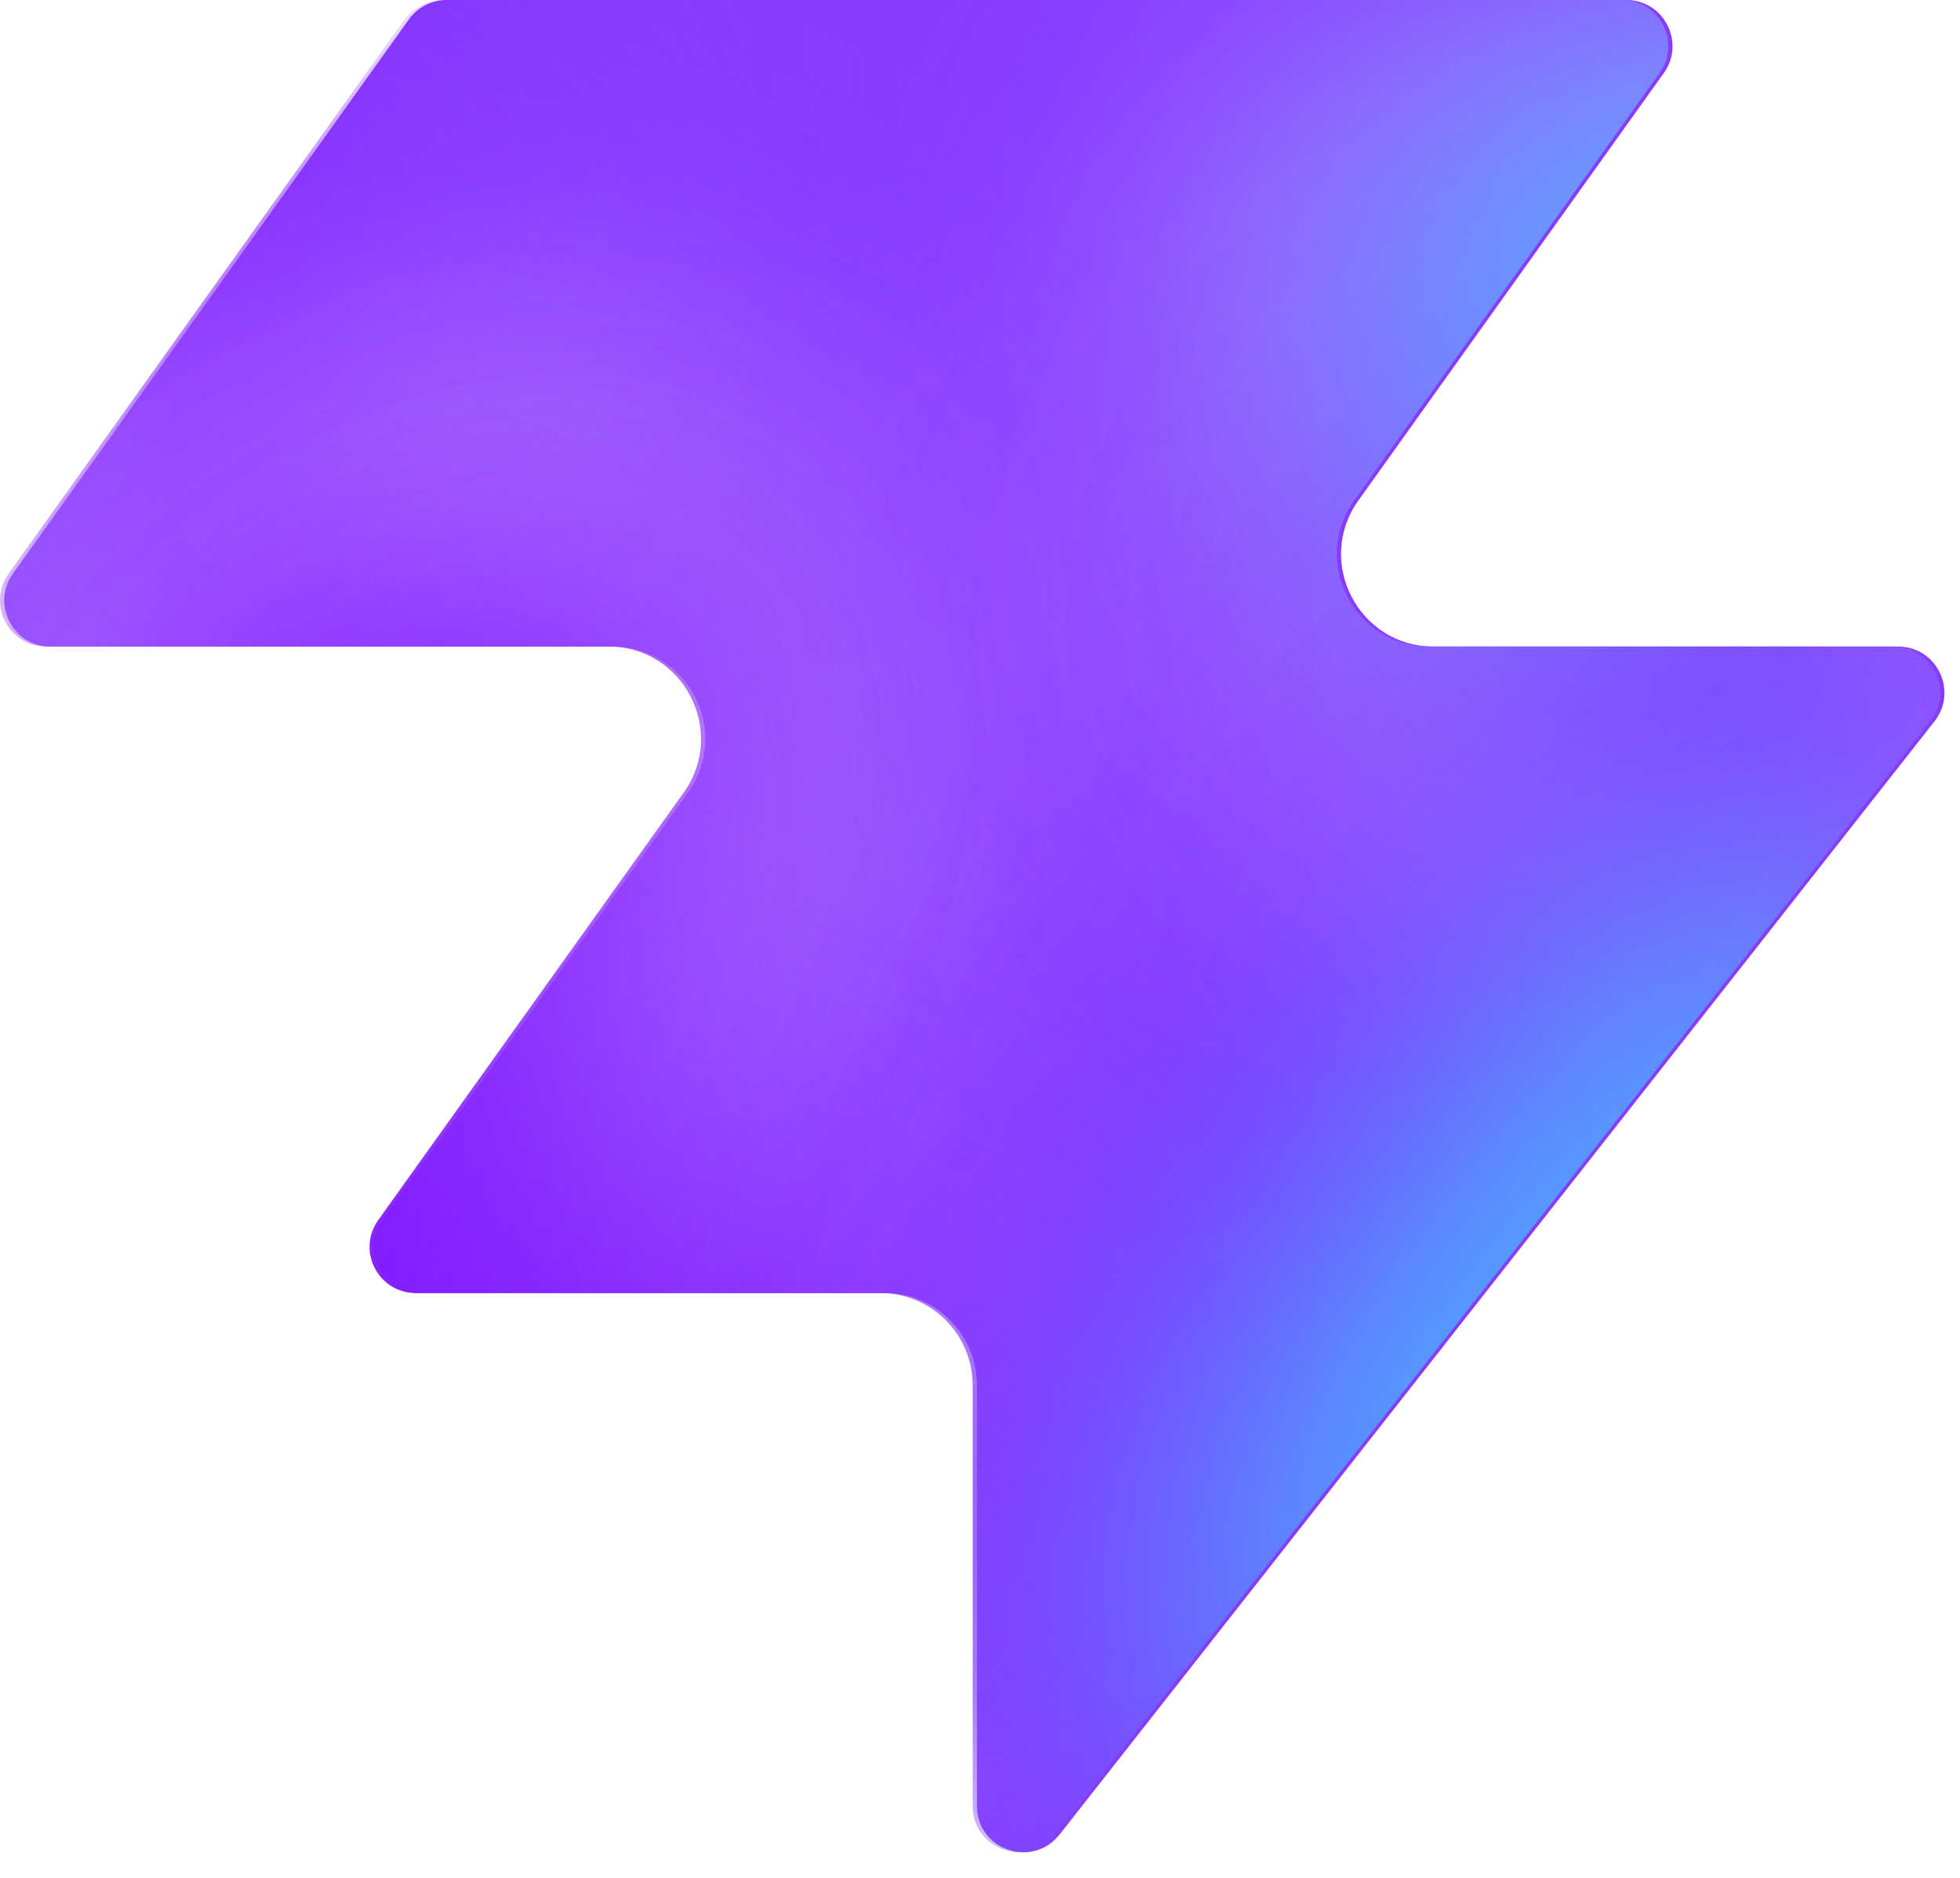
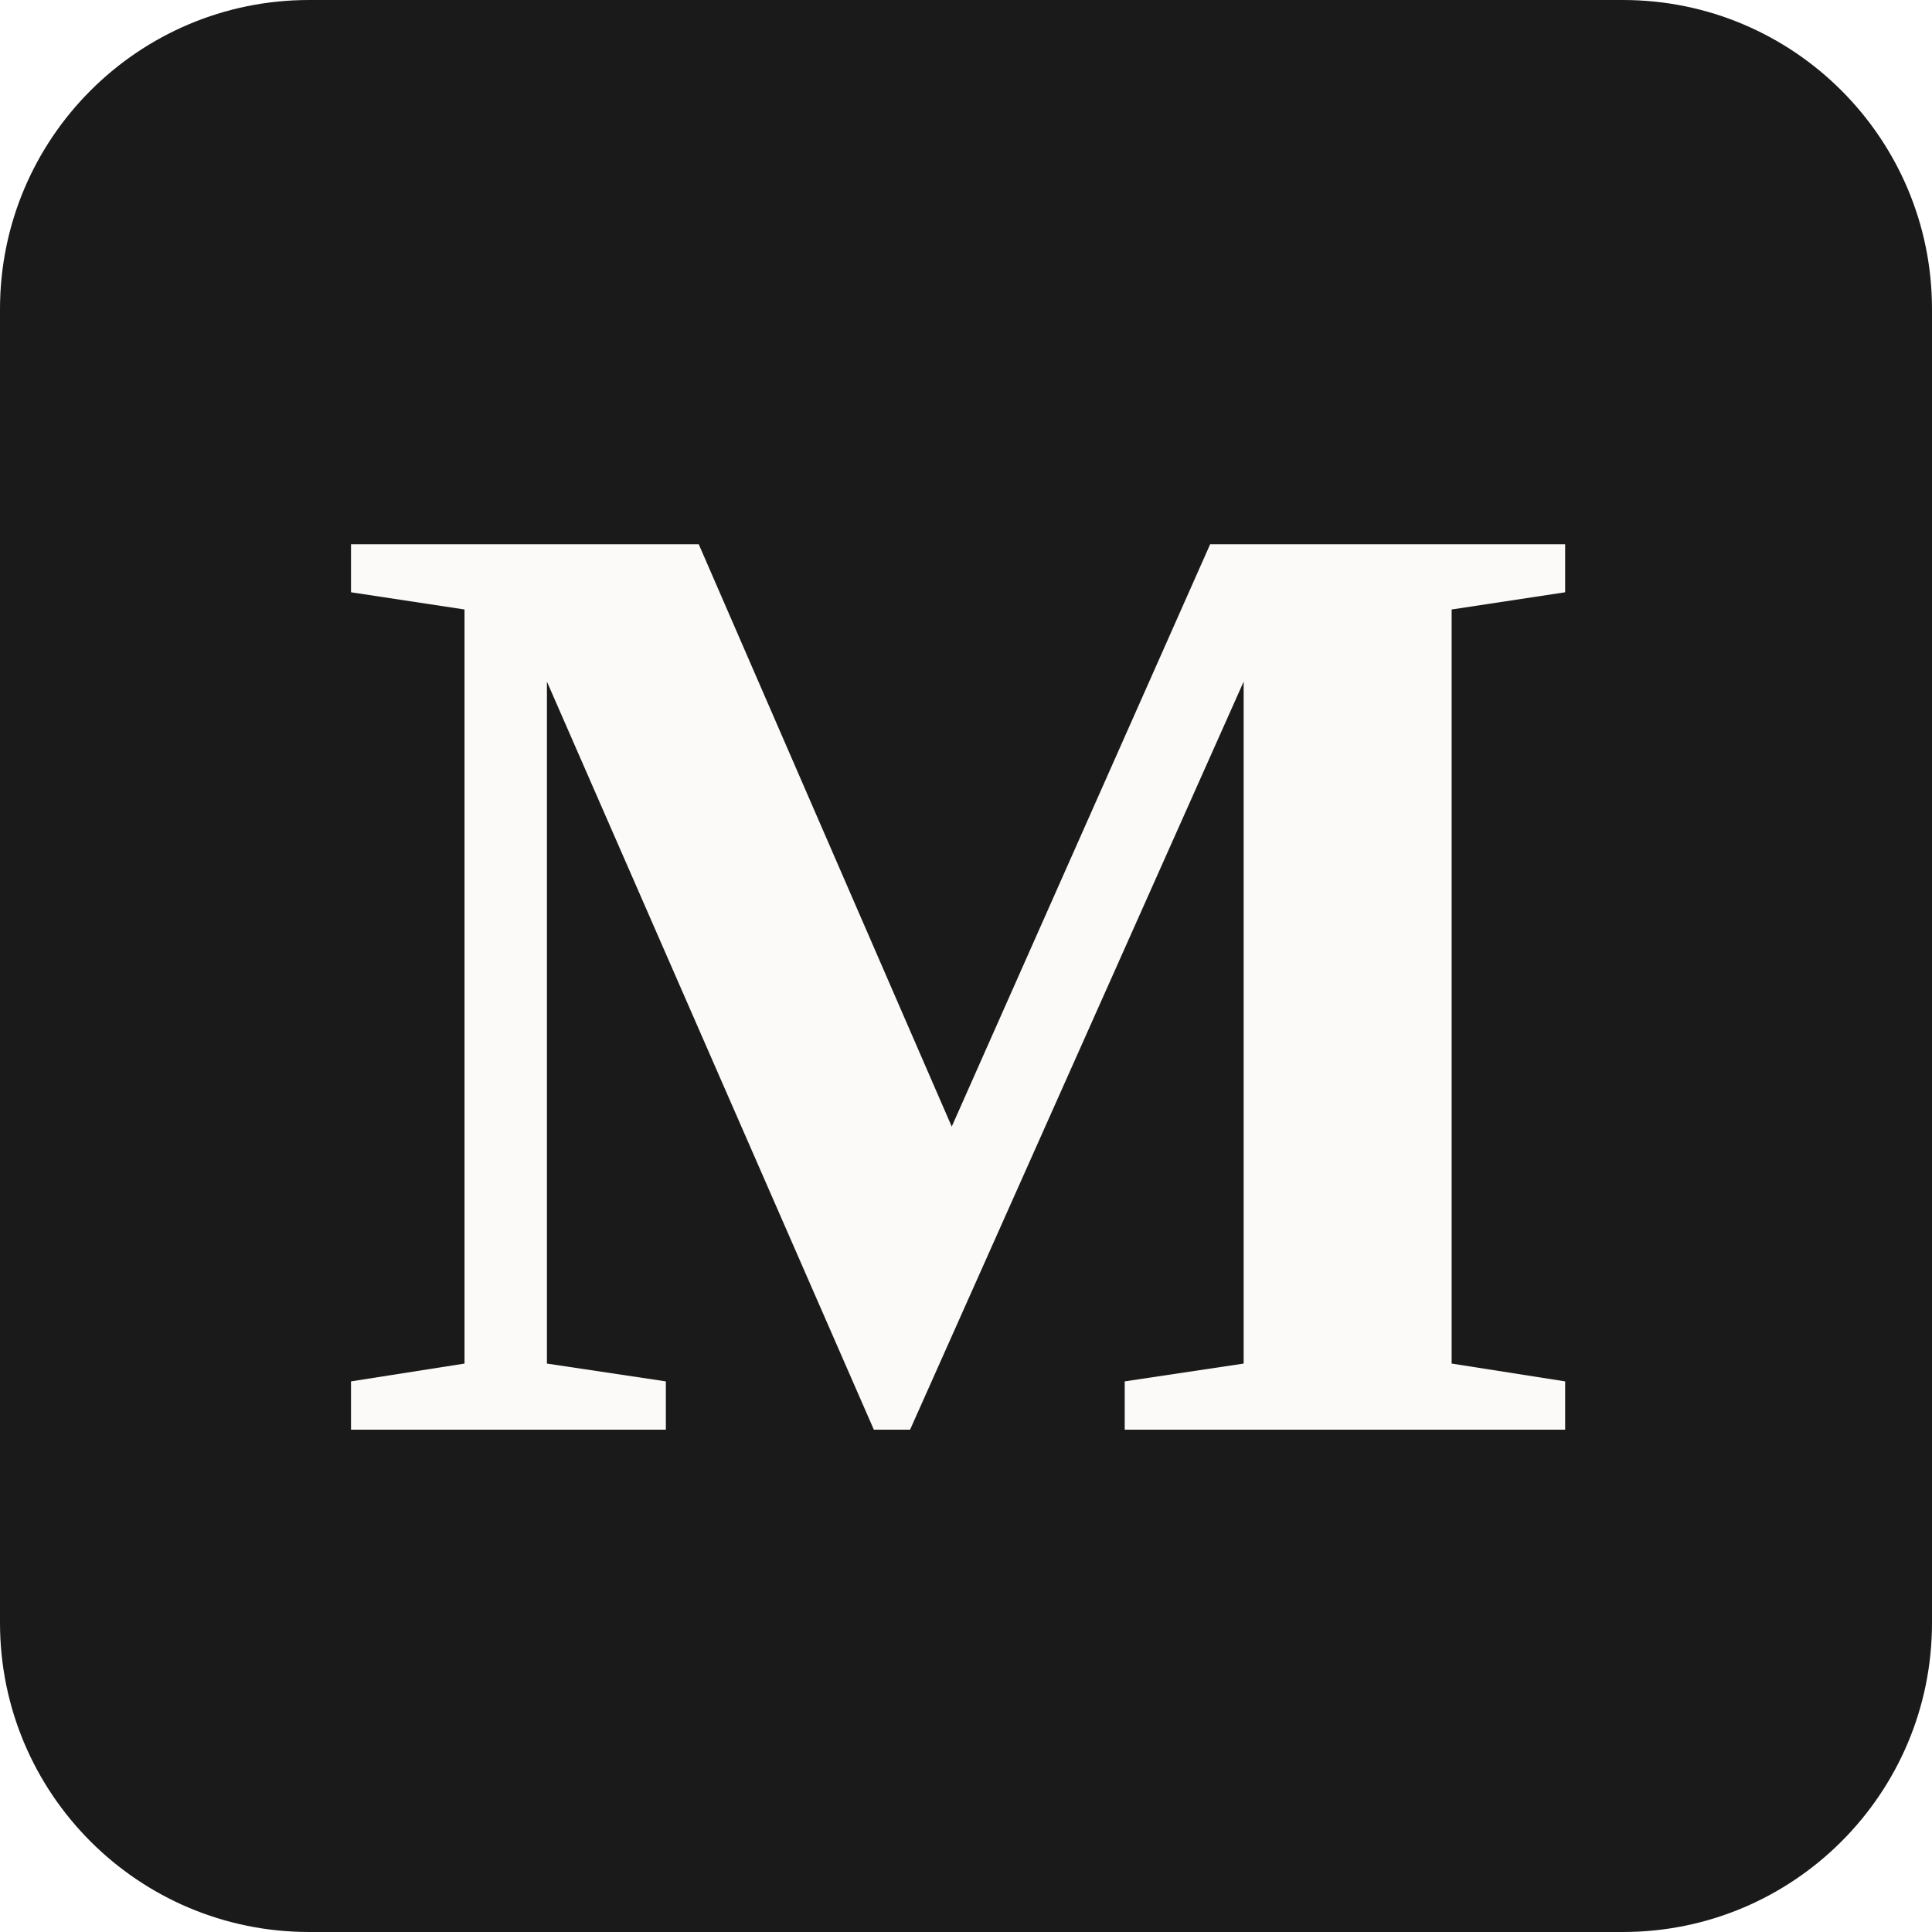
- <svg xmlns="http://www.w3.org/2000/svg" width="48" height="46" fill="none" viewBox="0 0 48 46">
-   <path fill="#863bff" d="M25.946 44.938c-.664.845-2.021.375-2.021-.698V33.937a2.26 2.26 0 0 0-2.262-2.262H10.287c-.92 0-1.456-1.04-.92-1.788l7.48-10.471c1.07-1.497 0-3.578-1.842-3.578H1.237c-.92 0-1.456-1.04-.92-1.788L10.013.474c.214-.297.556-.474.92-.474h28.894c.92 0 1.456 1.04.92 1.788l-7.48 10.471c-1.07 1.498 0 3.579 1.842 3.579h11.377c.943 0 1.473 1.088.89 1.83L25.947 44.94z" style="fill:#863bff;fill:color(display-p3 .525 .23 1);fill-opacity:1" />
-   <mask id="a" width="48" height="46" x="0" y="0" maskUnits="userSpaceOnUse" style="mask-type:alpha">
-     <path fill="#000" d="M25.842 44.938c-.664.844-2.021.375-2.021-.698V33.937a2.26 2.26 0 0 0-2.262-2.262H10.183c-.92 0-1.456-1.04-.92-1.788l7.48-10.471c1.07-1.498 0-3.579-1.842-3.579H1.133c-.92 0-1.456-1.04-.92-1.787L9.91.473c.214-.297.556-.474.92-.474h28.894c.92 0 1.456 1.04.92 1.788l-7.48 10.471c-1.07 1.498 0 3.578 1.842 3.578h11.377c.943 0 1.473 1.088.89 1.832L25.843 44.94z" style="fill:#000;fill-opacity:1" />
-   </mask>
-   <g mask="url(#a)">
-     <g filter="url(#b)">
-       <ellipse cx="5.508" cy="14.704" fill="#ede6ff" rx="5.508" ry="14.704" style="fill:#ede6ff;fill:color(display-p3 .927 .903 1);fill-opacity:1" transform="matrix(.00324 1 1 -.00324 -4.47 31.516)" />
-     </g>
-     <g filter="url(#c)">
-       <ellipse cx="10.399" cy="29.851" fill="#ede6ff" rx="10.399" ry="29.851" style="fill:#ede6ff;fill:color(display-p3 .927 .903 1);fill-opacity:1" transform="matrix(.00324 1 1 -.00324 -39.328 7.883)" />
-     </g>
-     <g filter="url(#d)">
-       <ellipse cx="5.508" cy="30.487" fill="#7e14ff" rx="5.508" ry="30.487" style="fill:#7e14ff;fill:color(display-p3 .492 .077 1);fill-opacity:1" transform="rotate(89.814 -25.913 -14.639)scale(1 -1)" />
-     </g>
-     <g filter="url(#e)">
-       <ellipse cx="5.508" cy="30.599" fill="#7e14ff" rx="5.508" ry="30.599" style="fill:#7e14ff;fill:color(display-p3 .492 .077 1);fill-opacity:1" transform="rotate(89.814 -32.644 -3.334)scale(1 -1)" />
-     </g>
-     <g filter="url(#f)">
-       <ellipse cx="5.508" cy="30.599" fill="#7e14ff" rx="5.508" ry="30.599" style="fill:#7e14ff;fill:color(display-p3 .492 .077 1);fill-opacity:1" transform="matrix(.00324 1 1 -.00324 -34.34 30.47)" />
-     </g>
-     <g filter="url(#g)">
-       <ellipse cx="14.072" cy="22.078" fill="#ede6ff" rx="14.072" ry="22.078" style="fill:#ede6ff;fill:color(display-p3 .927 .903 1);fill-opacity:1" transform="rotate(93.35 24.506 48.493)scale(-1 1)" />
-     </g>
-     <g filter="url(#h)">
-       <ellipse cx="3.47" cy="21.501" fill="#7e14ff" rx="3.47" ry="21.501" style="fill:#7e14ff;fill:color(display-p3 .492 .077 1);fill-opacity:1" transform="rotate(89.009 28.708 47.59)scale(-1 1)" />
-     </g>
-     <g filter="url(#i)">
-       <ellipse cx="3.47" cy="21.501" fill="#7e14ff" rx="3.47" ry="21.501" style="fill:#7e14ff;fill:color(display-p3 .492 .077 1);fill-opacity:1" transform="rotate(89.009 28.708 47.59)scale(-1 1)" />
-     </g>
-     <g filter="url(#j)">
-       <ellipse cx=".387" cy="8.972" fill="#7e14ff" rx="4.407" ry="29.108" style="fill:#7e14ff;fill:color(display-p3 .492 .077 1);fill-opacity:1" transform="rotate(39.51 .387 8.972)" />
-     </g>
-     <g filter="url(#k)">
-       <ellipse cx="47.523" cy="-6.092" fill="#7e14ff" rx="4.407" ry="29.108" style="fill:#7e14ff;fill:color(display-p3 .492 .077 1);fill-opacity:1" transform="rotate(37.892 47.523 -6.092)" />
-     </g>
-     <g filter="url(#l)">
-       <ellipse cx="41.412" cy="6.333" fill="#47bfff" rx="5.971" ry="9.665" style="fill:#47bfff;fill:color(display-p3 .28 .748 1);fill-opacity:1" transform="rotate(37.892 41.412 6.333)" />
-     </g>
-     <g filter="url(#m)">
-       <ellipse cx="-1.879" cy="38.332" fill="#7e14ff" rx="4.407" ry="29.108" style="fill:#7e14ff;fill:color(display-p3 .492 .077 1);fill-opacity:1" transform="rotate(37.892 -1.88 38.332)" />
-     </g>
-     <g filter="url(#n)">
-       <ellipse cx="-1.879" cy="38.332" fill="#7e14ff" rx="4.407" ry="29.108" style="fill:#7e14ff;fill:color(display-p3 .492 .077 1);fill-opacity:1" transform="rotate(37.892 -1.88 38.332)" />
-     </g>
-     <g filter="url(#o)">
-       <ellipse cx="35.651" cy="29.907" fill="#7e14ff" rx="4.407" ry="29.108" style="fill:#7e14ff;fill:color(display-p3 .492 .077 1);fill-opacity:1" transform="rotate(37.892 35.651 29.907)" />
-     </g>
-     <g filter="url(#p)">
-       <ellipse cx="38.418" cy="32.4" fill="#47bfff" rx="5.971" ry="15.297" style="fill:#47bfff;fill:color(display-p3 .28 .748 1);fill-opacity:1" transform="rotate(37.892 38.418 32.4)" />
-     </g>
-   </g>
-   <defs>
-     <filter id="b" width="60.045" height="41.654" x="-19.77" y="16.149" color-interpolation-filters="sRGB" filterUnits="userSpaceOnUse">
-       <feFlood flood-opacity="0" result="BackgroundImageFix" />
-       <feBlend in="SourceGraphic" in2="BackgroundImageFix" result="shape" />
-       <feGaussianBlur result="effect1_foregroundBlur_2002_17158" stdDeviation="7.659" />
-     </filter>
-     <filter id="c" width="90.34" height="51.437" x="-54.613" y="-7.533" color-interpolation-filters="sRGB" filterUnits="userSpaceOnUse">
-       <feFlood flood-opacity="0" result="BackgroundImageFix" />
-       <feBlend in="SourceGraphic" in2="BackgroundImageFix" result="shape" />
-       <feGaussianBlur result="effect1_foregroundBlur_2002_17158" stdDeviation="7.659" />
-     </filter>
-     <filter id="d" width="79.355" height="29.4" x="-49.64" y="2.03" color-interpolation-filters="sRGB" filterUnits="userSpaceOnUse">
-       <feFlood flood-opacity="0" result="BackgroundImageFix" />
-       <feBlend in="SourceGraphic" in2="BackgroundImageFix" result="shape" />
-       <feGaussianBlur result="effect1_foregroundBlur_2002_17158" stdDeviation="4.596" />
-     </filter>
-     <filter id="e" width="79.579" height="29.4" x="-45.045" y="20.029" color-interpolation-filters="sRGB" filterUnits="userSpaceOnUse">
-       <feFlood flood-opacity="0" result="BackgroundImageFix" />
-       <feBlend in="SourceGraphic" in2="BackgroundImageFix" result="shape" />
-       <feGaussianBlur result="effect1_foregroundBlur_2002_17158" stdDeviation="4.596" />
-     </filter>
-     <filter id="f" width="79.579" height="29.4" x="-43.513" y="21.178" color-interpolation-filters="sRGB" filterUnits="userSpaceOnUse">
-       <feFlood flood-opacity="0" result="BackgroundImageFix" />
-       <feBlend in="SourceGraphic" in2="BackgroundImageFix" result="shape" />
-       <feGaussianBlur result="effect1_foregroundBlur_2002_17158" stdDeviation="4.596" />
-     </filter>
-     <filter id="g" width="74.749" height="58.852" x="15.756" y="-17.901" color-interpolation-filters="sRGB" filterUnits="userSpaceOnUse">
-       <feFlood flood-opacity="0" result="BackgroundImageFix" />
-       <feBlend in="SourceGraphic" in2="BackgroundImageFix" result="shape" />
-       <feGaussianBlur result="effect1_foregroundBlur_2002_17158" stdDeviation="7.659" />
-     </filter>
-     <filter id="h" width="61.377" height="25.362" x="23.548" y="2.284" color-interpolation-filters="sRGB" filterUnits="userSpaceOnUse">
-       <feFlood flood-opacity="0" result="BackgroundImageFix" />
-       <feBlend in="SourceGraphic" in2="BackgroundImageFix" result="shape" />
-       <feGaussianBlur result="effect1_foregroundBlur_2002_17158" stdDeviation="4.596" />
-     </filter>
-     <filter id="i" width="61.377" height="25.362" x="23.548" y="2.284" color-interpolation-filters="sRGB" filterUnits="userSpaceOnUse">
-       <feFlood flood-opacity="0" result="BackgroundImageFix" />
-       <feBlend in="SourceGraphic" in2="BackgroundImageFix" result="shape" />
-       <feGaussianBlur result="effect1_foregroundBlur_2002_17158" stdDeviation="4.596" />
-     </filter>
-     <filter id="j" width="56.045" height="63.649" x="-27.636" y="-22.853" color-interpolation-filters="sRGB" filterUnits="userSpaceOnUse">
-       <feFlood flood-opacity="0" result="BackgroundImageFix" />
-       <feBlend in="SourceGraphic" in2="BackgroundImageFix" result="shape" />
-       <feGaussianBlur result="effect1_foregroundBlur_2002_17158" stdDeviation="4.596" />
-     </filter>
-     <filter id="k" width="54.814" height="64.646" x="20.116" y="-38.415" color-interpolation-filters="sRGB" filterUnits="userSpaceOnUse">
-       <feFlood flood-opacity="0" result="BackgroundImageFix" />
-       <feBlend in="SourceGraphic" in2="BackgroundImageFix" result="shape" />
-       <feGaussianBlur result="effect1_foregroundBlur_2002_17158" stdDeviation="4.596" />
-     </filter>
-     <filter id="l" width="33.541" height="35.313" x="24.641" y="-11.323" color-interpolation-filters="sRGB" filterUnits="userSpaceOnUse">
-       <feFlood flood-opacity="0" result="BackgroundImageFix" />
-       <feBlend in="SourceGraphic" in2="BackgroundImageFix" result="shape" />
-       <feGaussianBlur result="effect1_foregroundBlur_2002_17158" stdDeviation="4.596" />
-     </filter>
-     <filter id="m" width="54.814" height="64.646" x="-29.286" y="6.009" color-interpolation-filters="sRGB" filterUnits="userSpaceOnUse">
-       <feFlood flood-opacity="0" result="BackgroundImageFix" />
-       <feBlend in="SourceGraphic" in2="BackgroundImageFix" result="shape" />
-       <feGaussianBlur result="effect1_foregroundBlur_2002_17158" stdDeviation="4.596" />
-     </filter>
-     <filter id="n" width="54.814" height="64.646" x="-29.286" y="6.009" color-interpolation-filters="sRGB" filterUnits="userSpaceOnUse">
-       <feFlood flood-opacity="0" result="BackgroundImageFix" />
-       <feBlend in="SourceGraphic" in2="BackgroundImageFix" result="shape" />
-       <feGaussianBlur result="effect1_foregroundBlur_2002_17158" stdDeviation="4.596" />
-     </filter>
-     <filter id="o" width="54.814" height="64.646" x="8.244" y="-2.416" color-interpolation-filters="sRGB" filterUnits="userSpaceOnUse">
-       <feFlood flood-opacity="0" result="BackgroundImageFix" />
-       <feBlend in="SourceGraphic" in2="BackgroundImageFix" result="shape" />
-       <feGaussianBlur result="effect1_foregroundBlur_2002_17158" stdDeviation="4.596" />
-     </filter>
-     <filter id="p" width="39.409" height="43.623" x="18.713" y="10.588" color-interpolation-filters="sRGB" filterUnits="userSpaceOnUse">
-       <feFlood flood-opacity="0" result="BackgroundImageFix" />
-       <feBlend in="SourceGraphic" in2="BackgroundImageFix" result="shape" />
-       <feGaussianBlur result="effect1_foregroundBlur_2002_17158" stdDeviation="4.596" />
-     </filter>
-   </defs>
+ <svg xmlns="http://www.w3.org/2000/svg" viewBox="0 0 100 100">
+   <rect width="100" height="100" rx="16" fill="#1A1A1A" />
+   <text x="50" y="74" font-family="Georgia, 'Times New Roman', serif" font-size="70" font-weight="600" fill="#FBFAF8" text-anchor="middle">M</text>
</svg>
